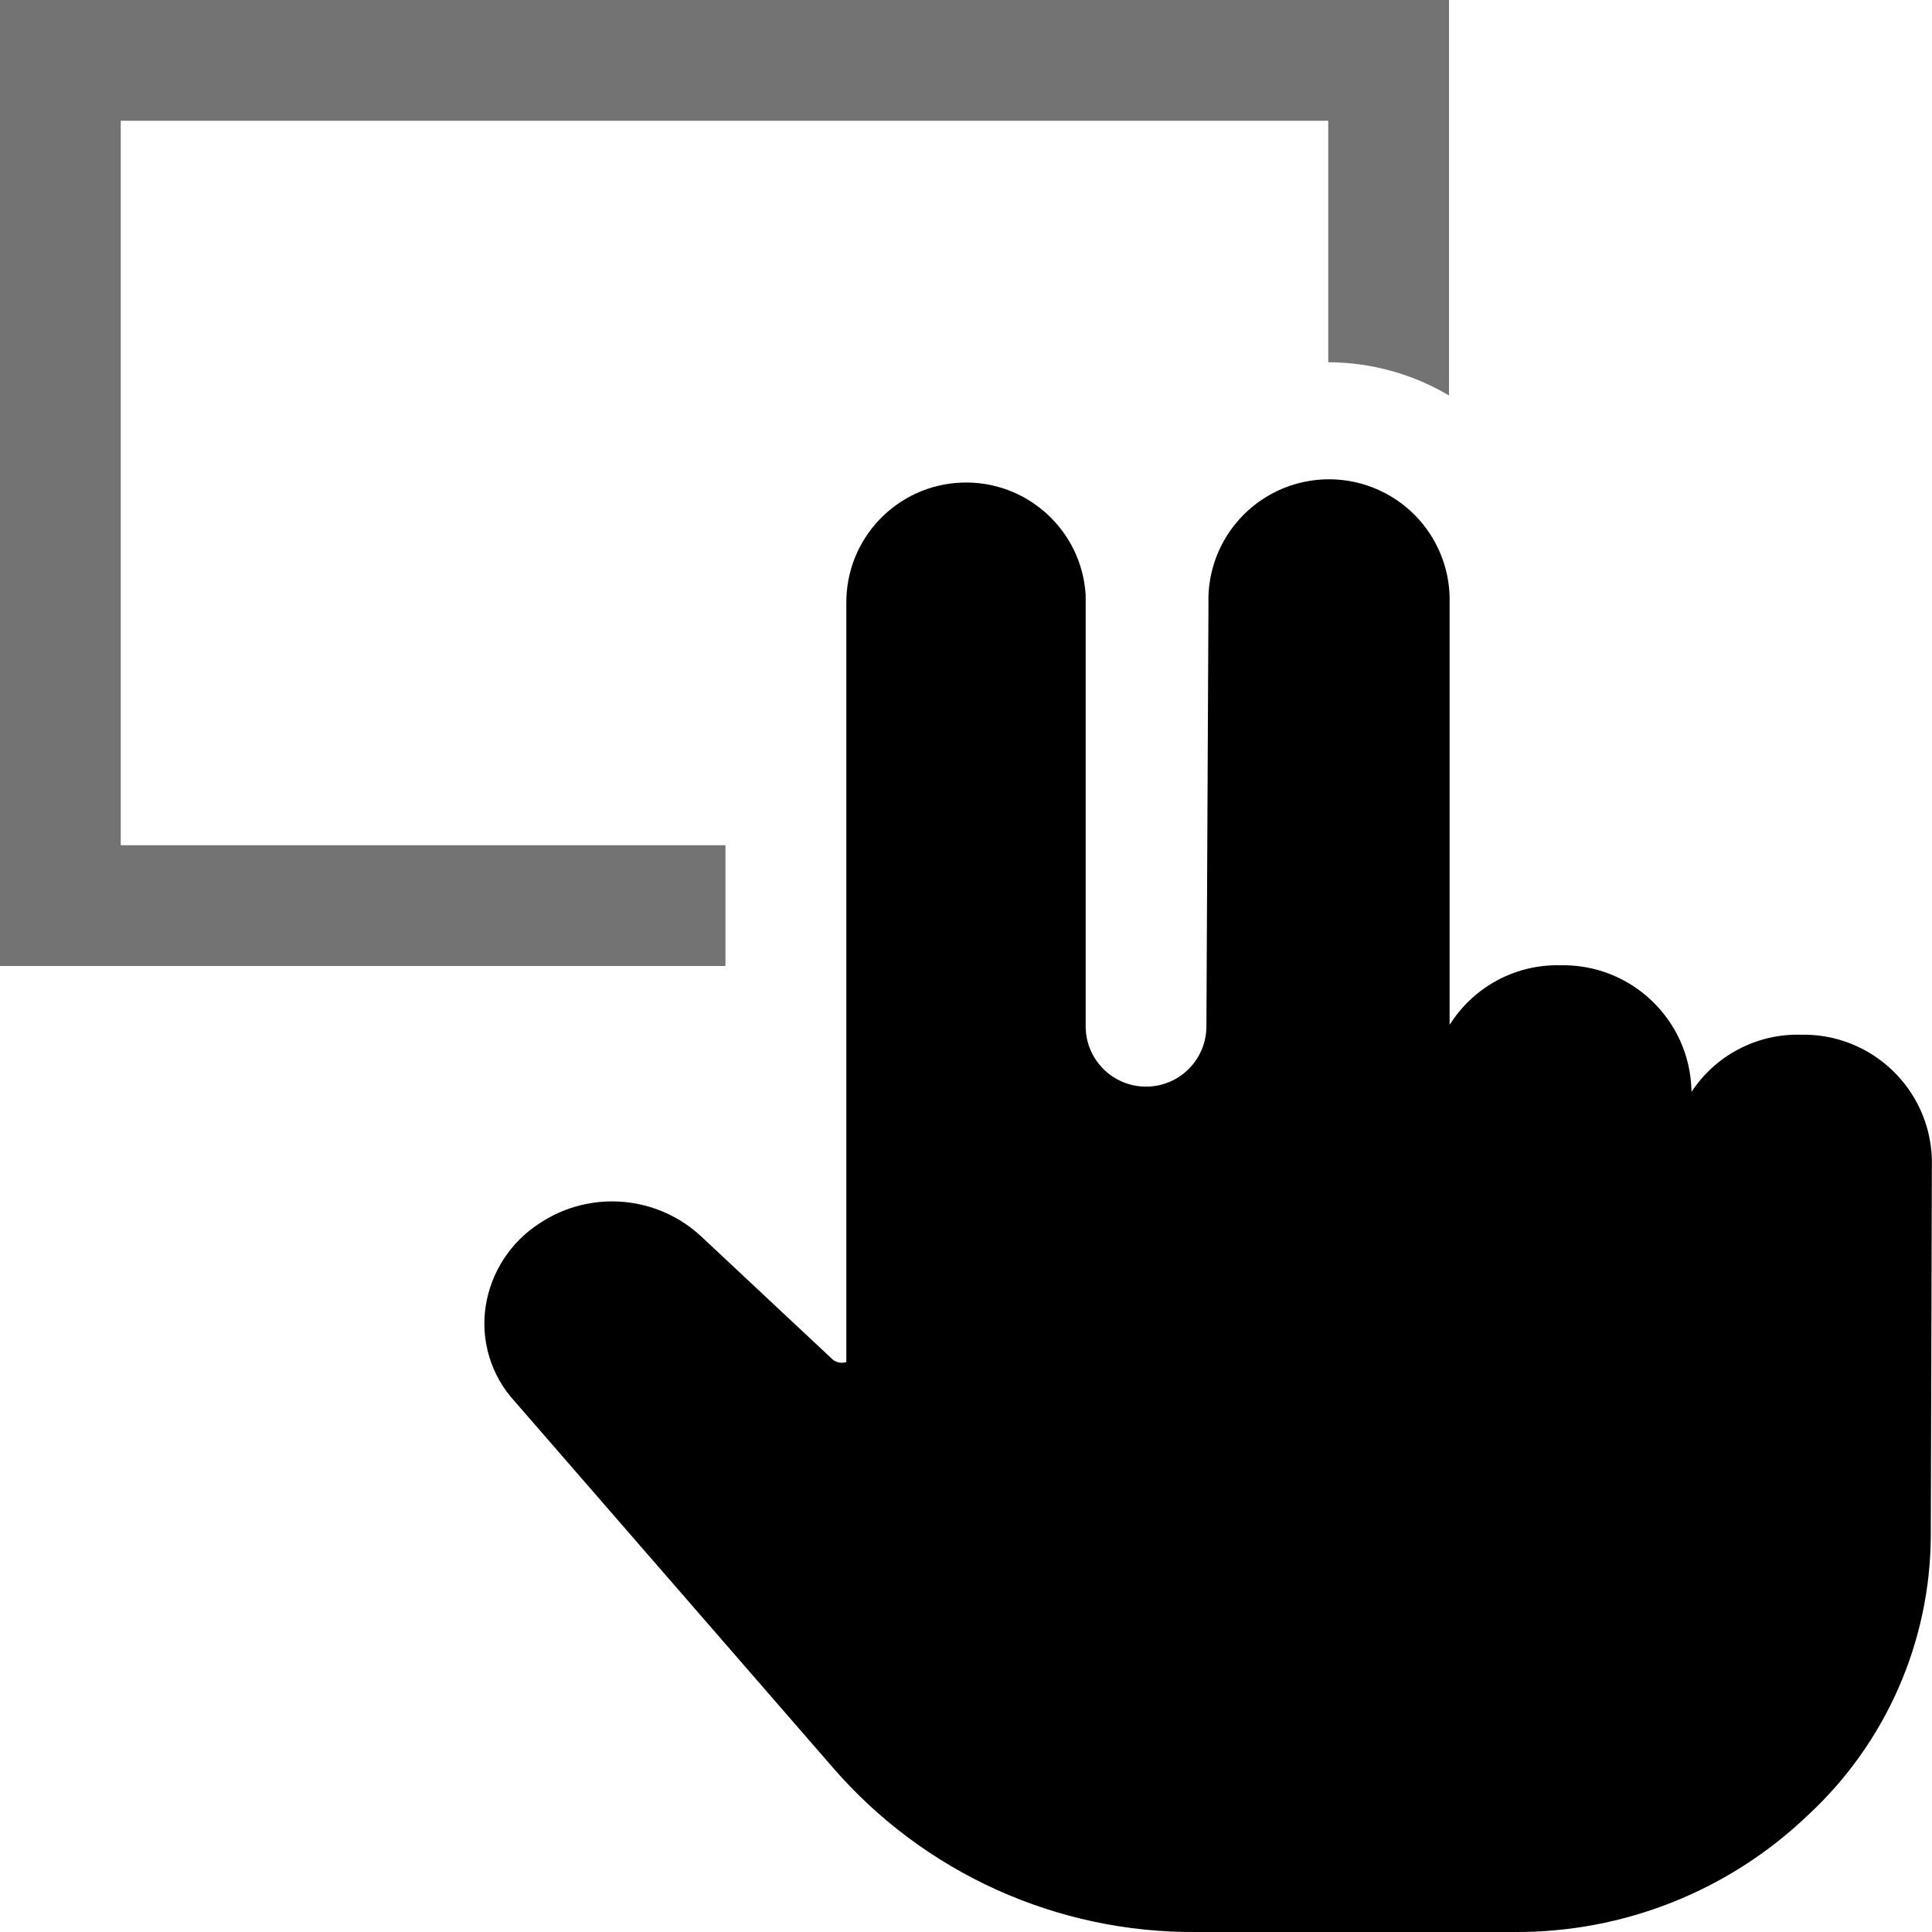
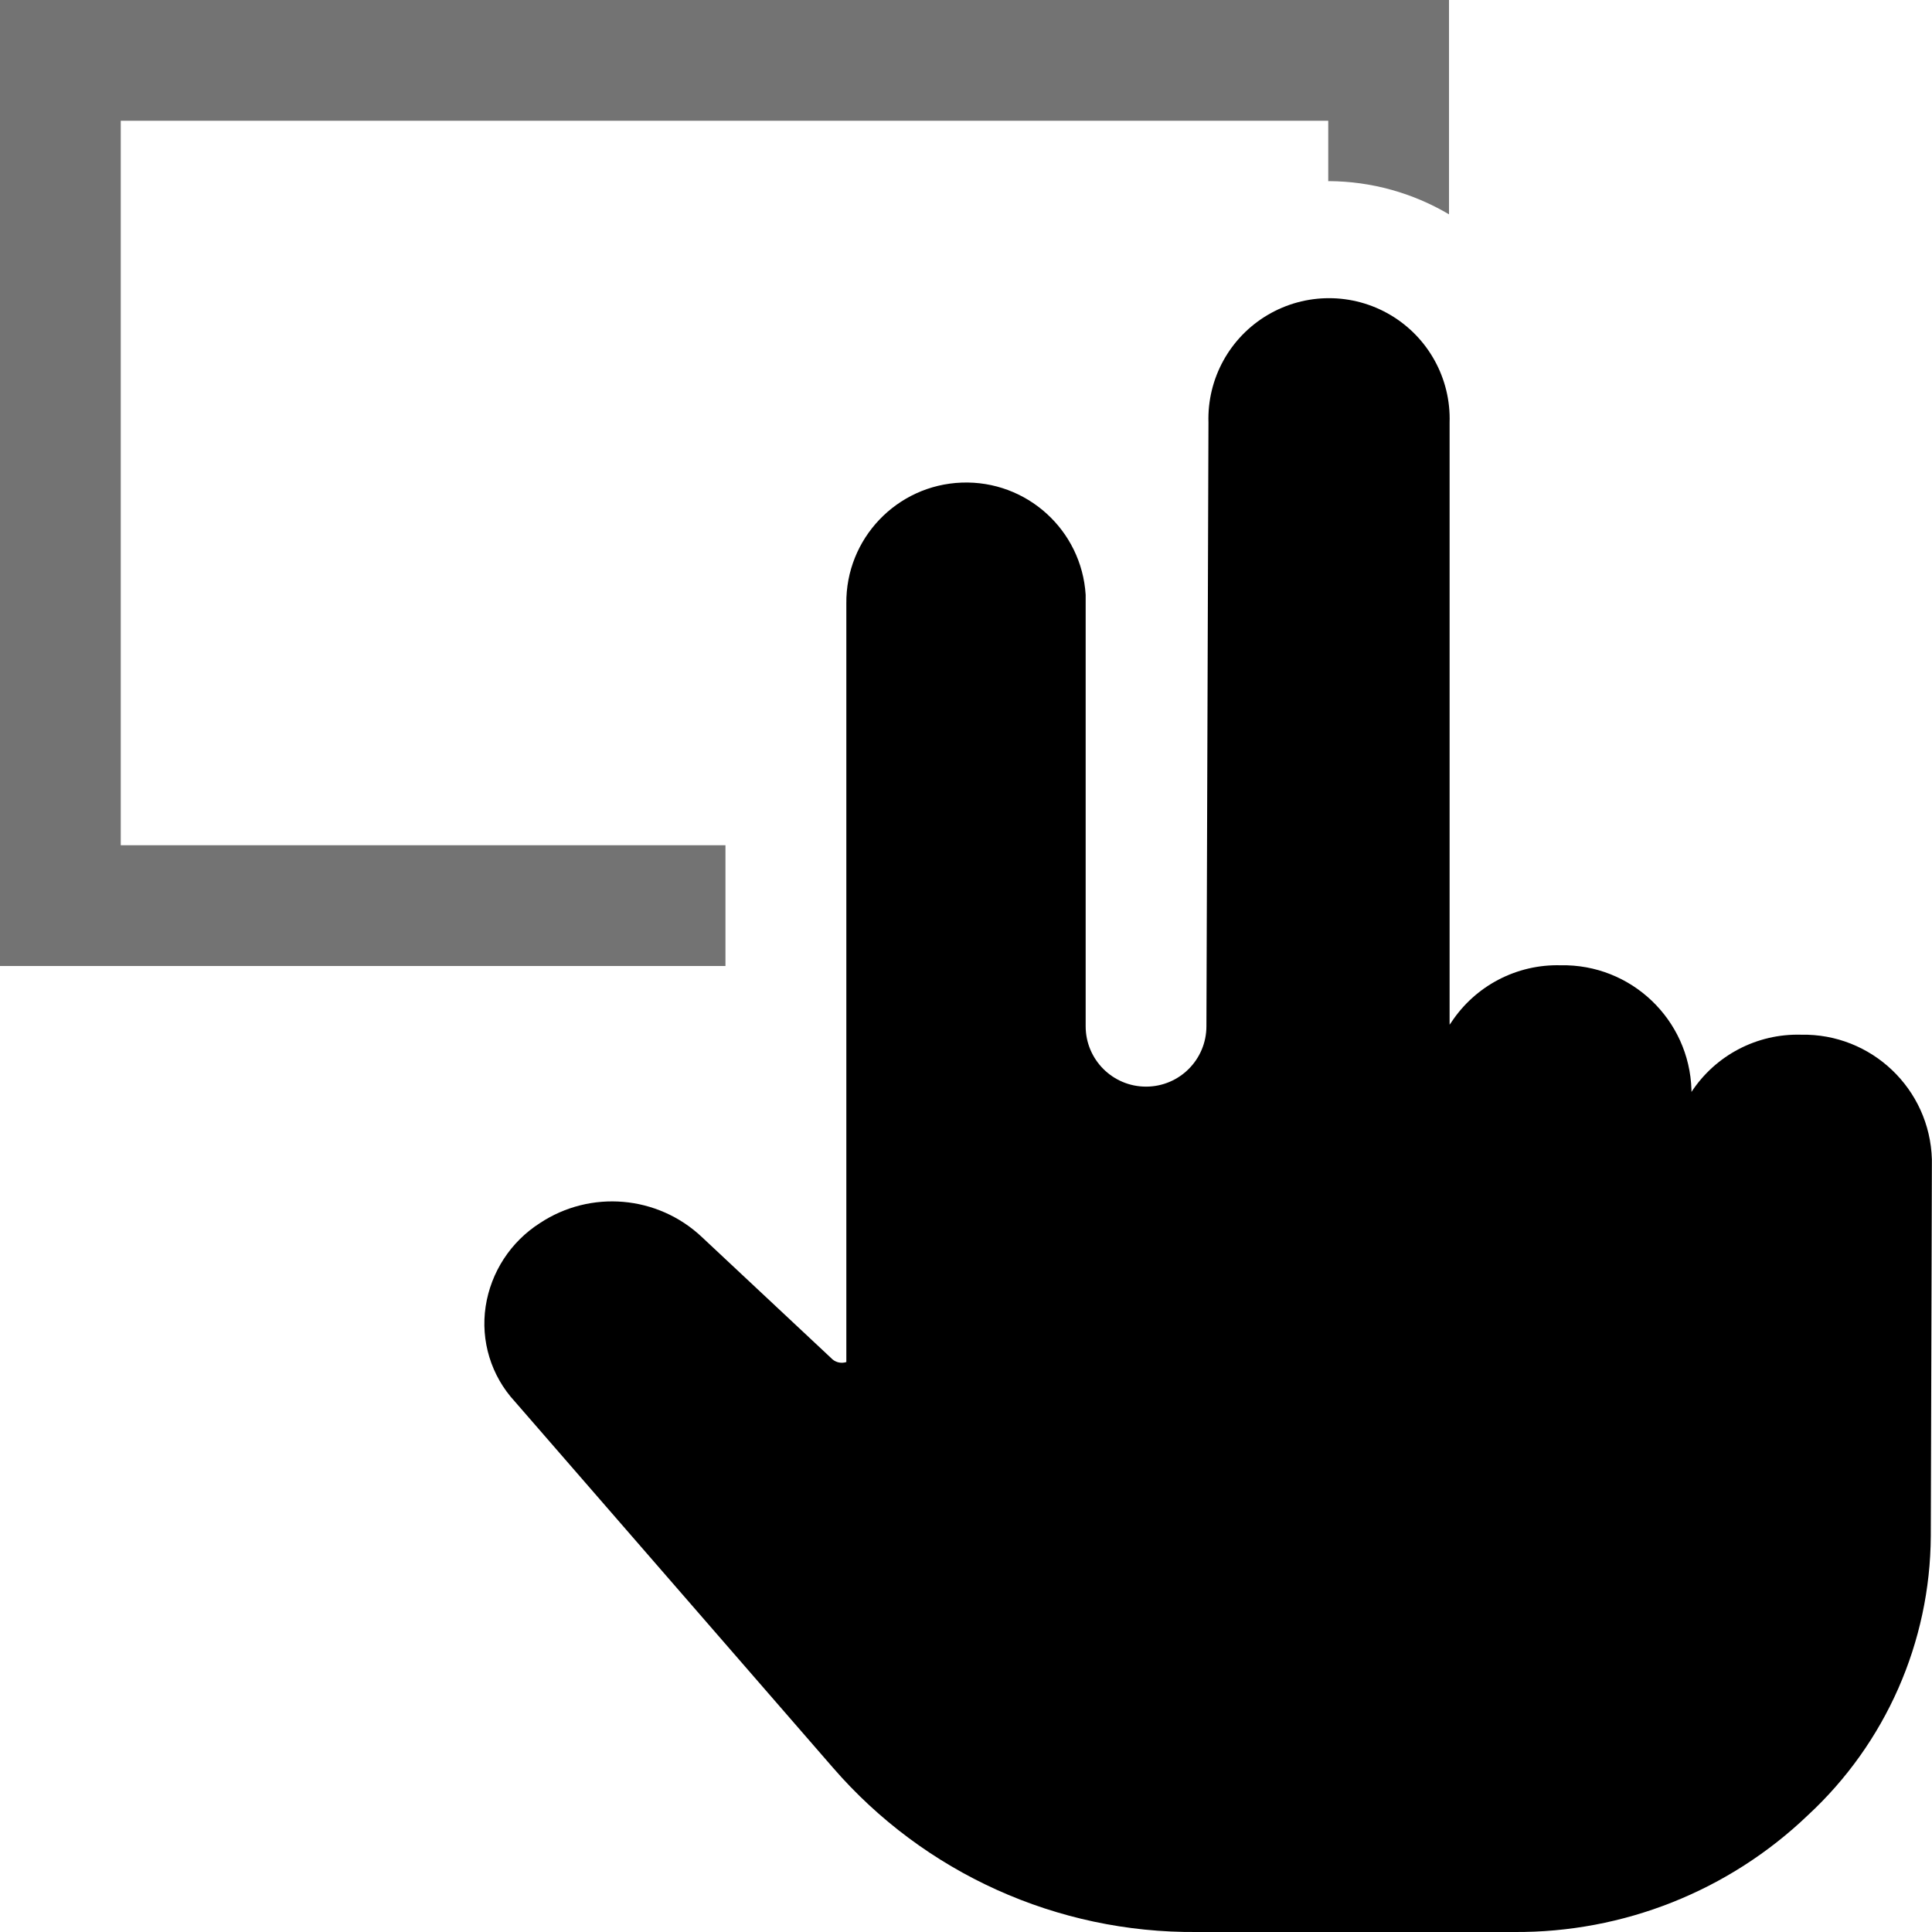
<svg xmlns="http://www.w3.org/2000/svg" viewBox="0 0 16 16">
-   <path d="m6.008 7h-5.008v-6h10v2.001l.007-.001a1.974 1.974 0 0 1 .993.275v-3.275h-12v8h6.008z" opacity=".55" />
-   <path d="m10.008 5a.999.999 0 1 1 1.997 0v3.486l.013-.018a1.051 1.051 0 0 1 .906-.474 1.063 1.063 0 0 1 1.084 1.032v.017a1.051 1.051 0 0 1 .907-.474 1.063 1.063 0 0 1 1.084 1.032v.034l-.009 3.086a3.172 3.172 0 0 1 -1.018 2.312 3.483 3.483 0 0 1 -2.433.967h-2.628a3.941 3.941 0 0 1 -3.013-1.361l-2.635-3.033a.951.951 0 0 1 -.241-.787.998.998 0 0 1 .448-.689 1.084 1.084 0 0 1 1.343.115l1.068 1a.121.121 0 0 0 .128.035v-6.281a.992.992 0 0 1 1.982-.073v3.573a.5.5 0 0 0 1 0z" />
+   <path d="m6.008 7h-5.008v-6h10v.501l.007-.001a1.974 1.974 0 0 1 .993.275v-1.775h-12v8h6.008z" opacity=".55" />
+   <path d="m10.008 3.5a.999.999 0 1 1 1.997 0v4.986l.013-.018a1.051 1.051 0 0 1 .906-.474 1.063 1.063 0 0 1 1.084 1.032v.017a1.051 1.051 0 0 1 .907-.474 1.063 1.063 0 0 1 1.084 1.032v.034l-.009 3.086a3.172 3.172 0 0 1 -1.018 2.312 3.483 3.483 0 0 1 -2.433.967h-2.628a3.941 3.941 0 0 1 -3.013-1.361l-2.635-3.033a.951.951 0 0 1 -.241-.787.998.998 0 0 1 .448-.689 1.084 1.084 0 0 1 1.343.115l1.068 1a.121.121 0 0 0 .128.035v-6.281a.992.992 0 0 1 1.982-.073v3.573a.5.5 0 0 0 1 0z" />
</svg>
